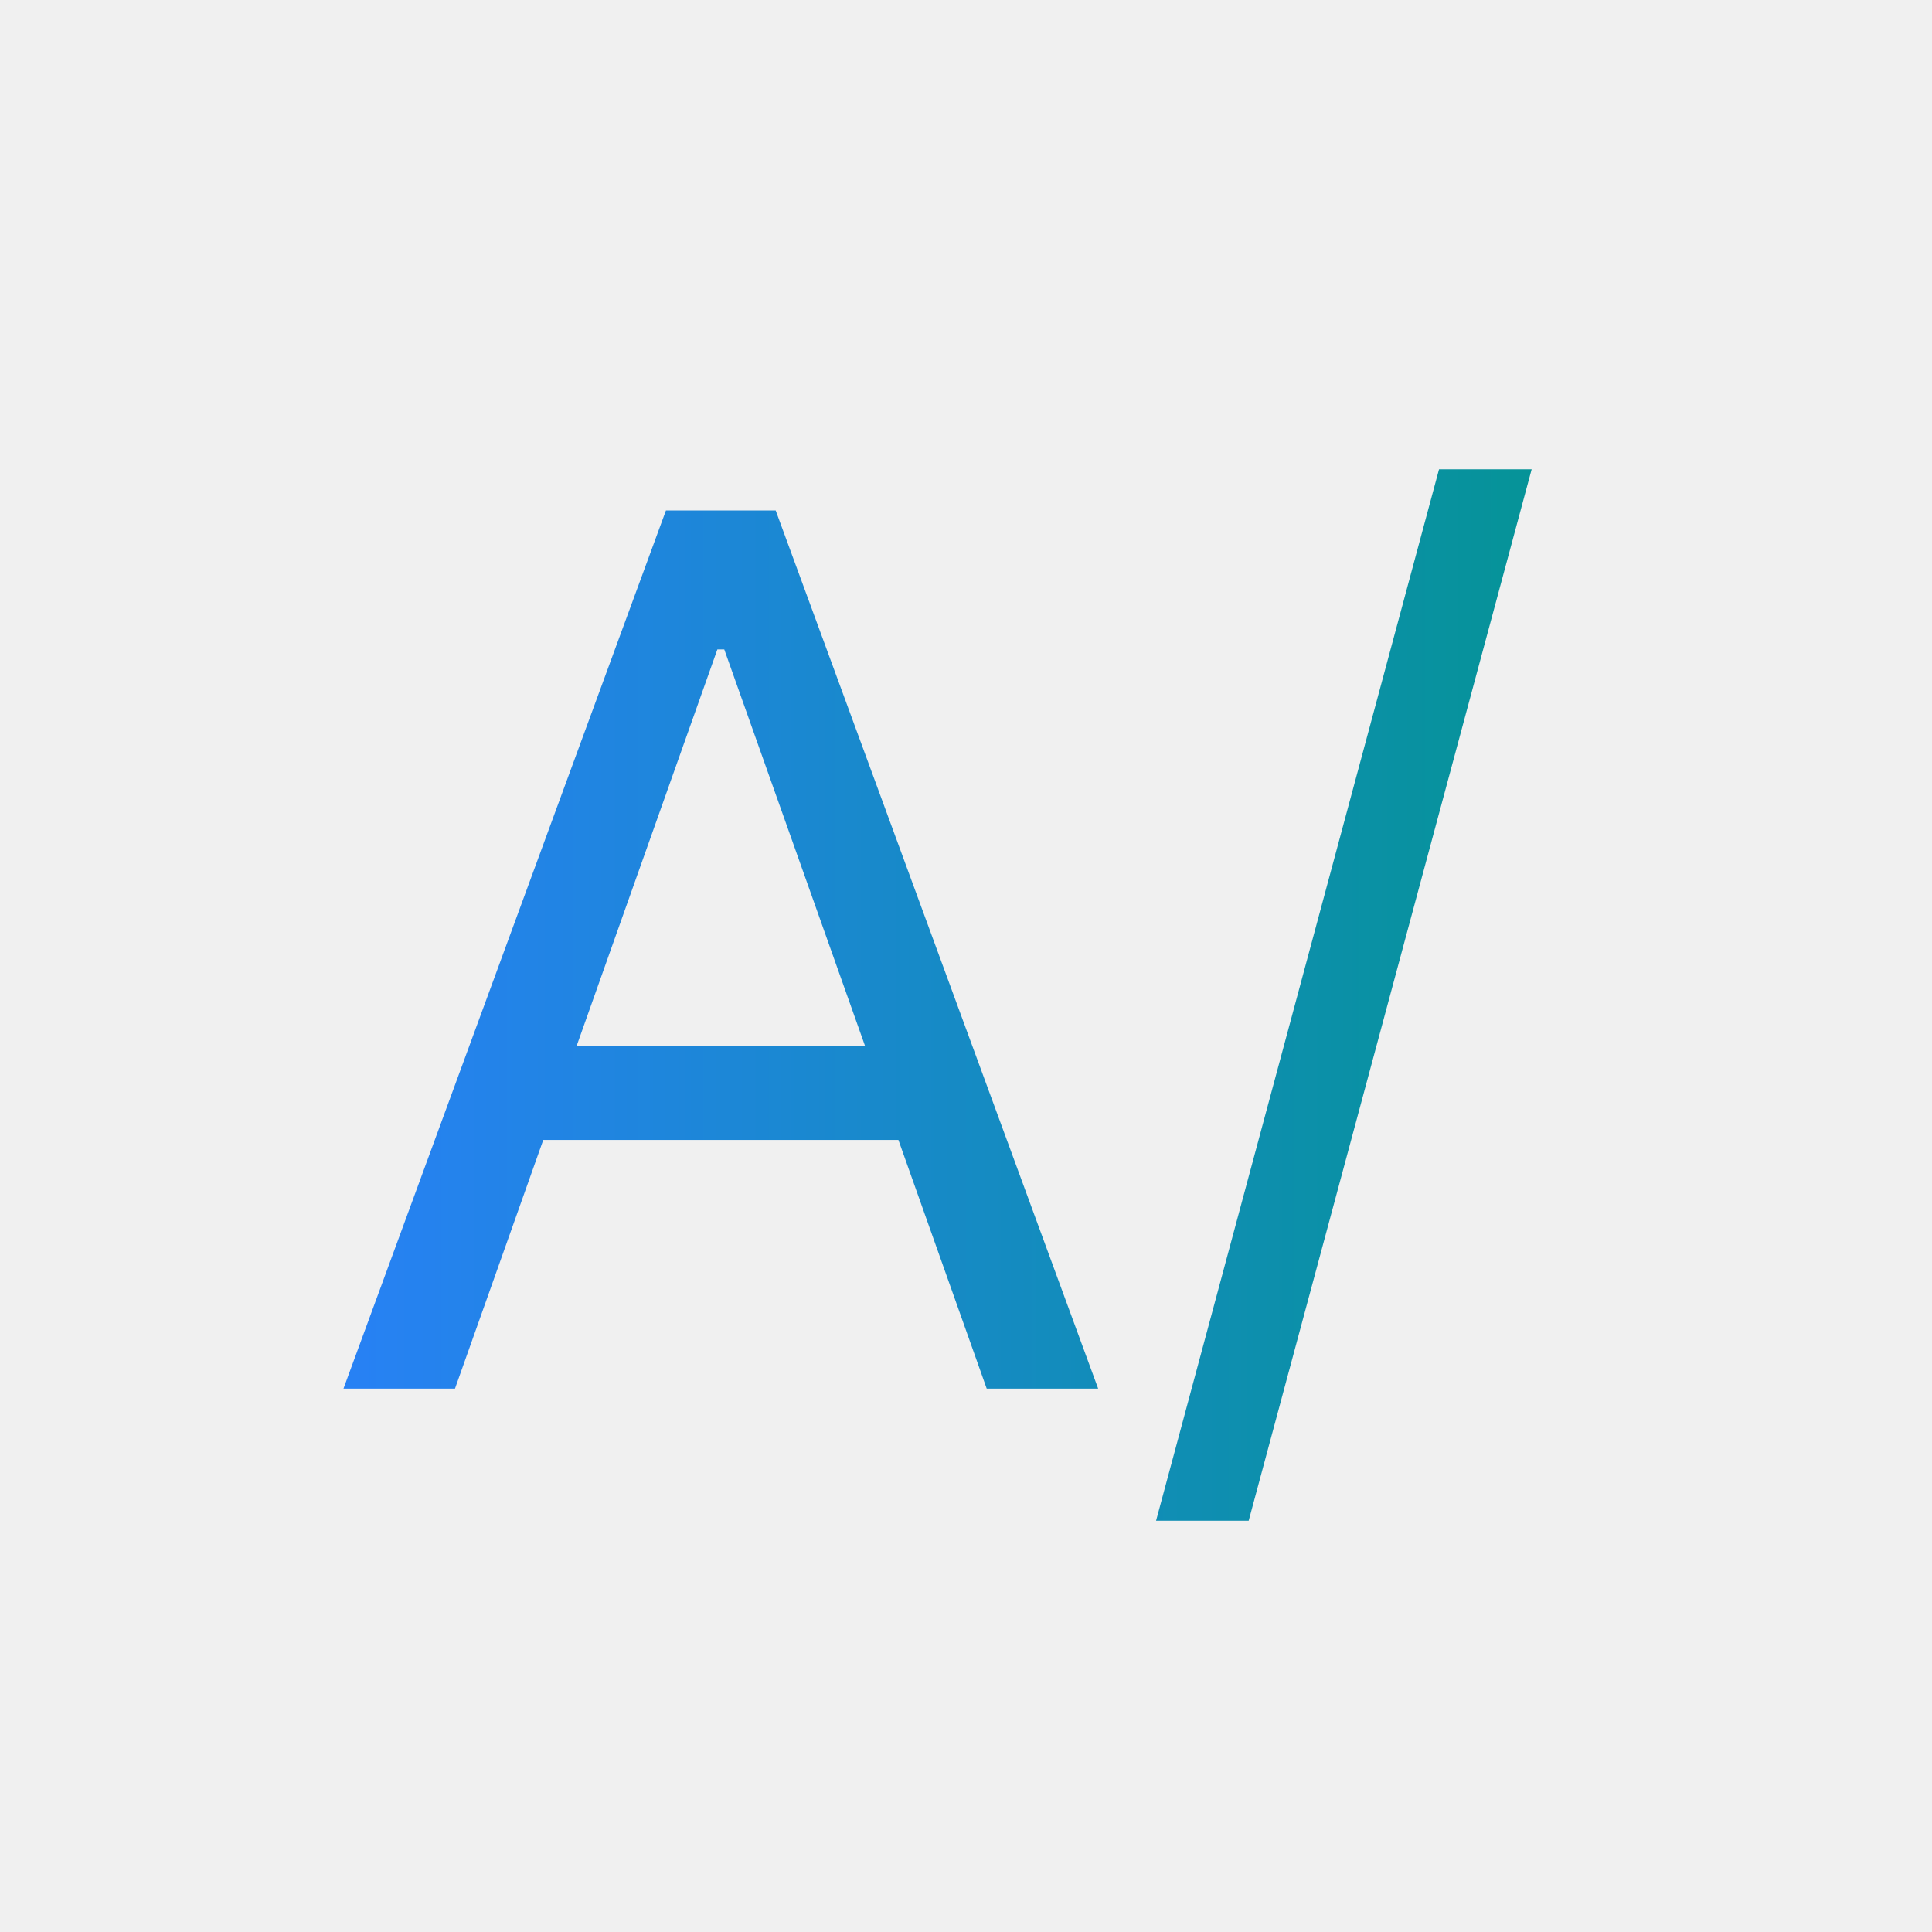
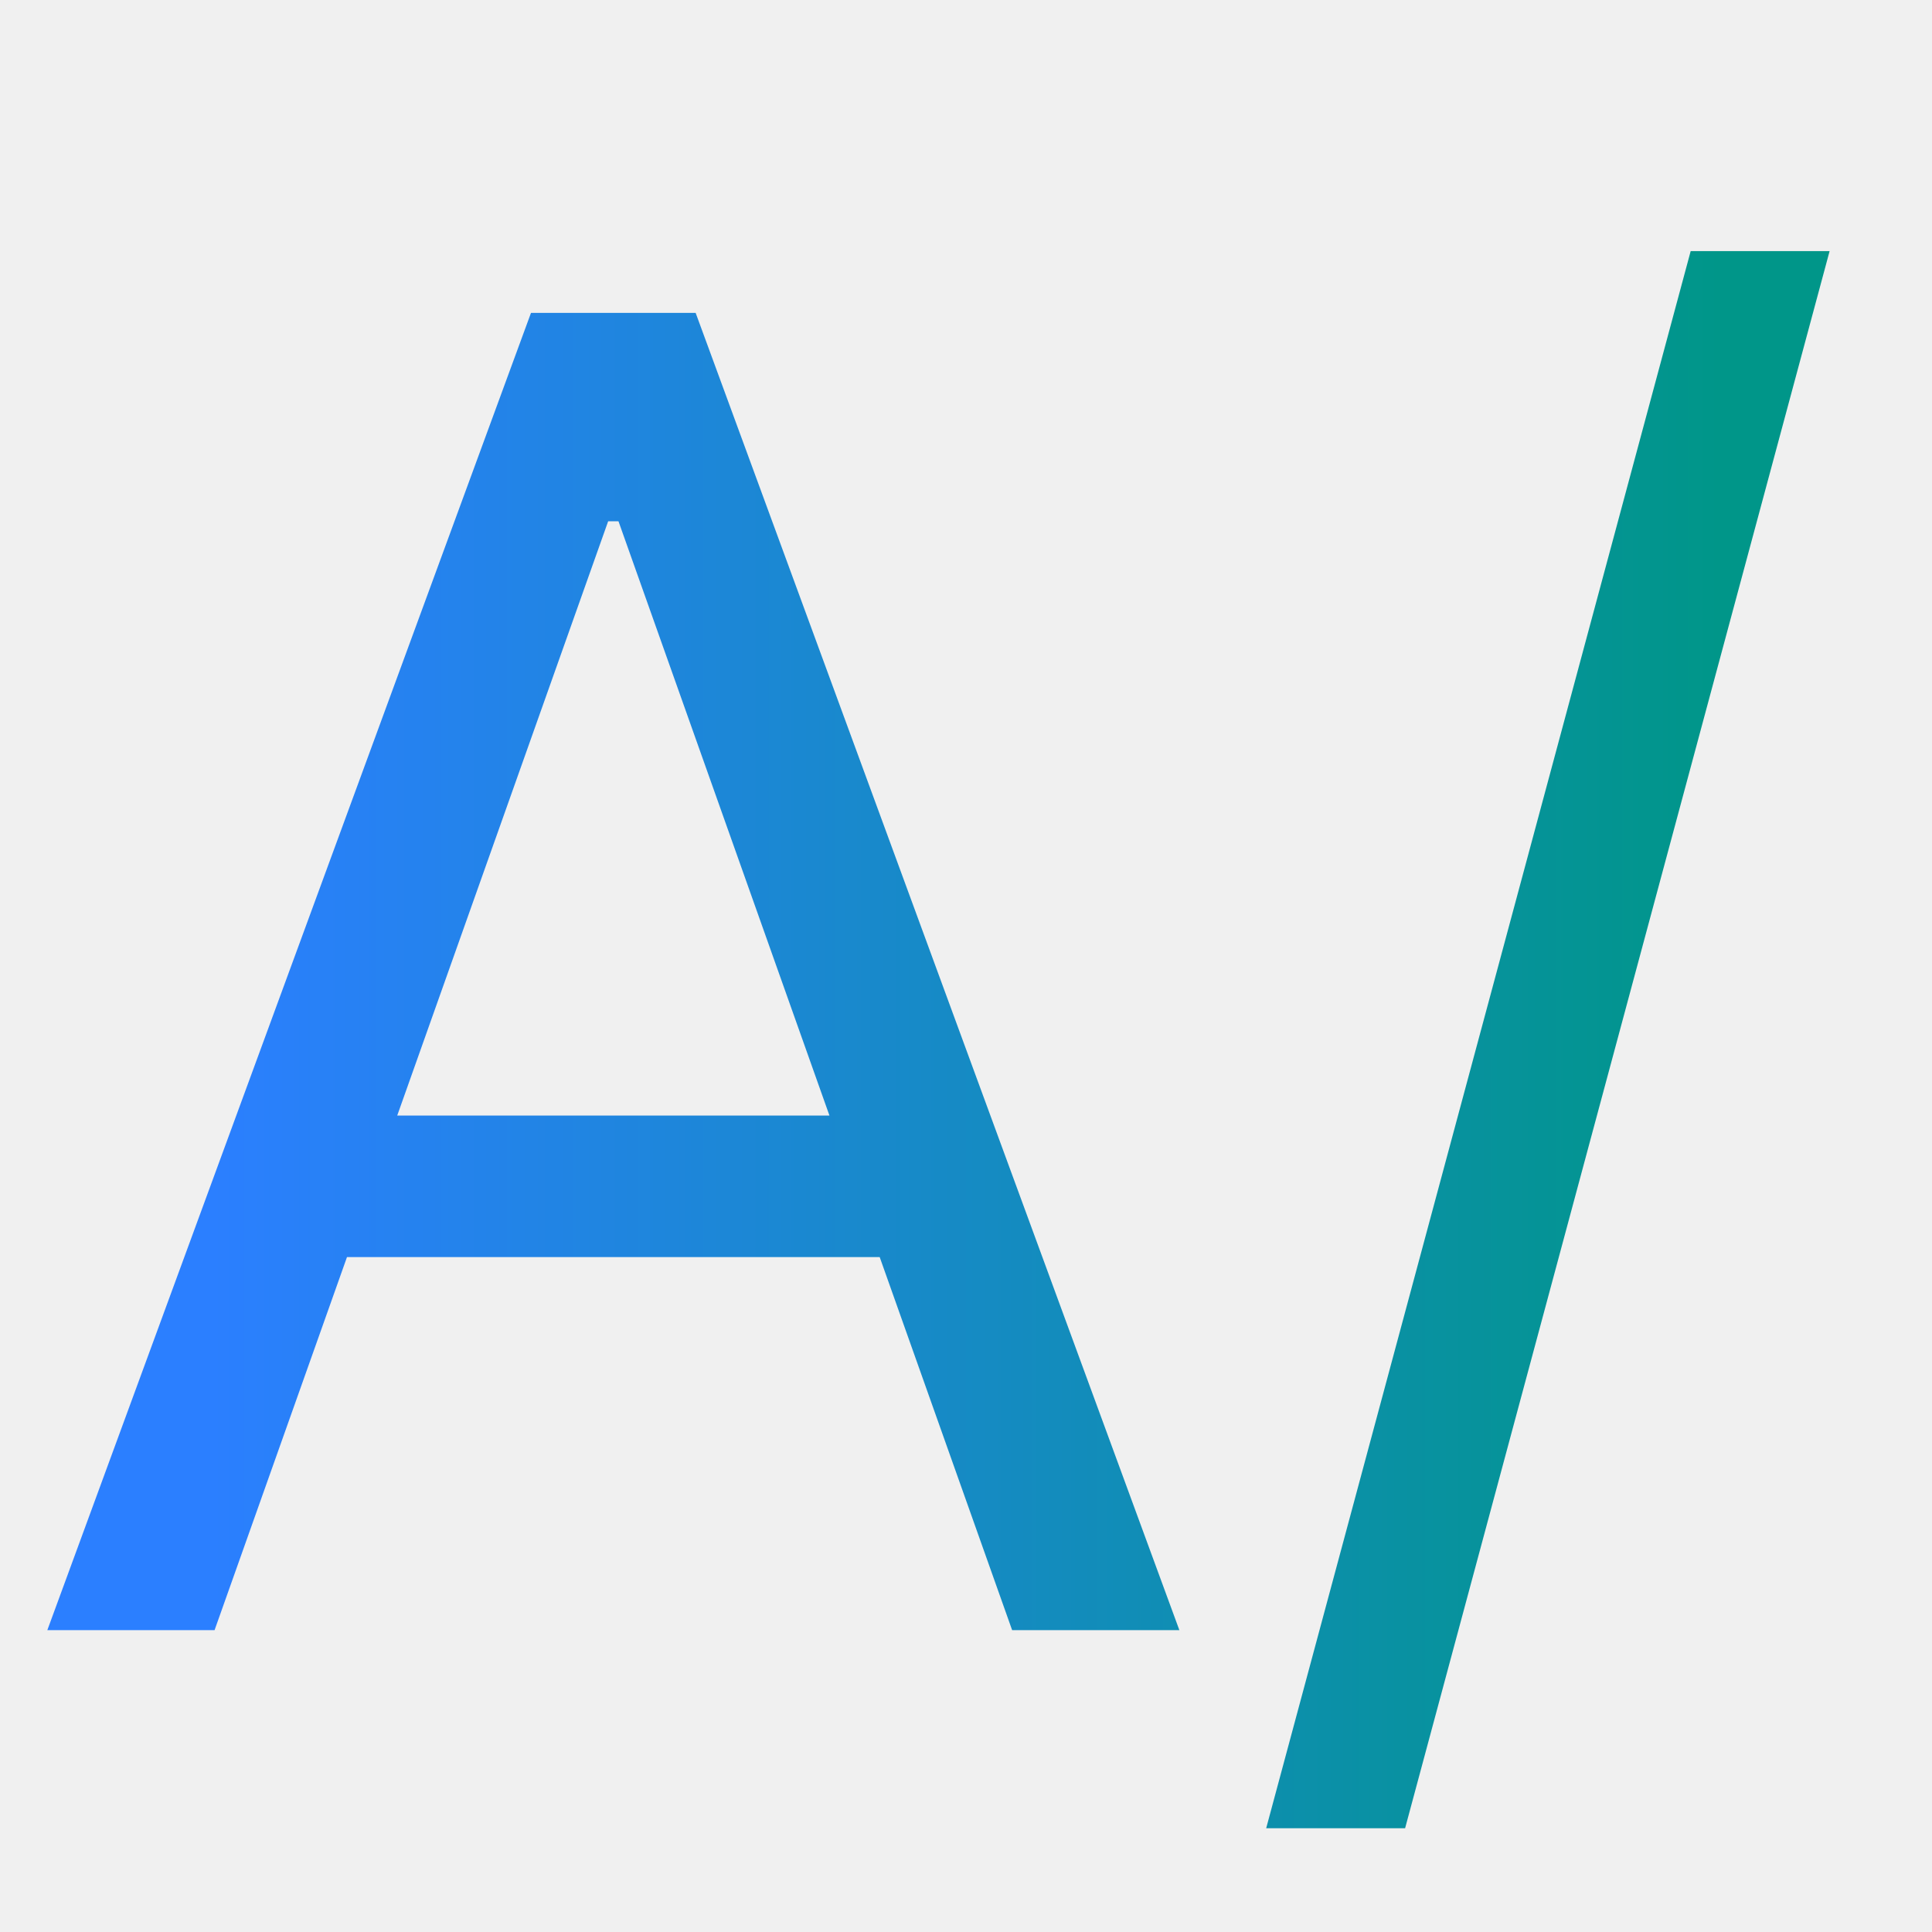
<svg xmlns="http://www.w3.org/2000/svg" width="32" height="32" viewBox="0 0 32 32" fill="none">
-   <path d="M7.536 23H5.689L11.03 8.455H12.848L18.189 23H16.343L11.996 10.756H11.882L7.536 23ZM8.218 17.318H15.661V18.881H8.218V17.318ZM25.369 7.773L20.682 25.188H19.148L23.835 7.773H25.369Z" fill="url(#paint0_linear_9_2)" />
+   <g clip-path="url(#clip0_9_2)">
+     <path d="M3.554 27H0.784L8.795 5.182H11.522L19.534 27H16.764L10.244 8.634H10.073L3.554 27ZM4.576 18.477H15.741V20.821H4.576V18.477ZM30.304 4.159L23.273 30.281H20.972L28.003 4.159H30.304Z" fill="url(#paint0_linear_9_2)" />
+   </g>
  <defs>
-     <linearGradient id="paint0_linear_9_2" x1="3.5" y1="17.5" x2="28.5" y2="17.5" gradientUnits="userSpaceOnUse">
+     <linearGradient id="paint0_linear_9_2" x1="3.5" y1="18.25" x2="28.5" y2="18.25" gradientUnits="userSpaceOnUse">
      <stop stop-color="#2B7FFF" />
      <stop offset="1" stop-color="#009689" />
    </linearGradient>
+     <clipPath id="clip0_9_2">
+       <rect width="32" height="32" fill="white" />
+     </clipPath>
  </defs>
</svg>
